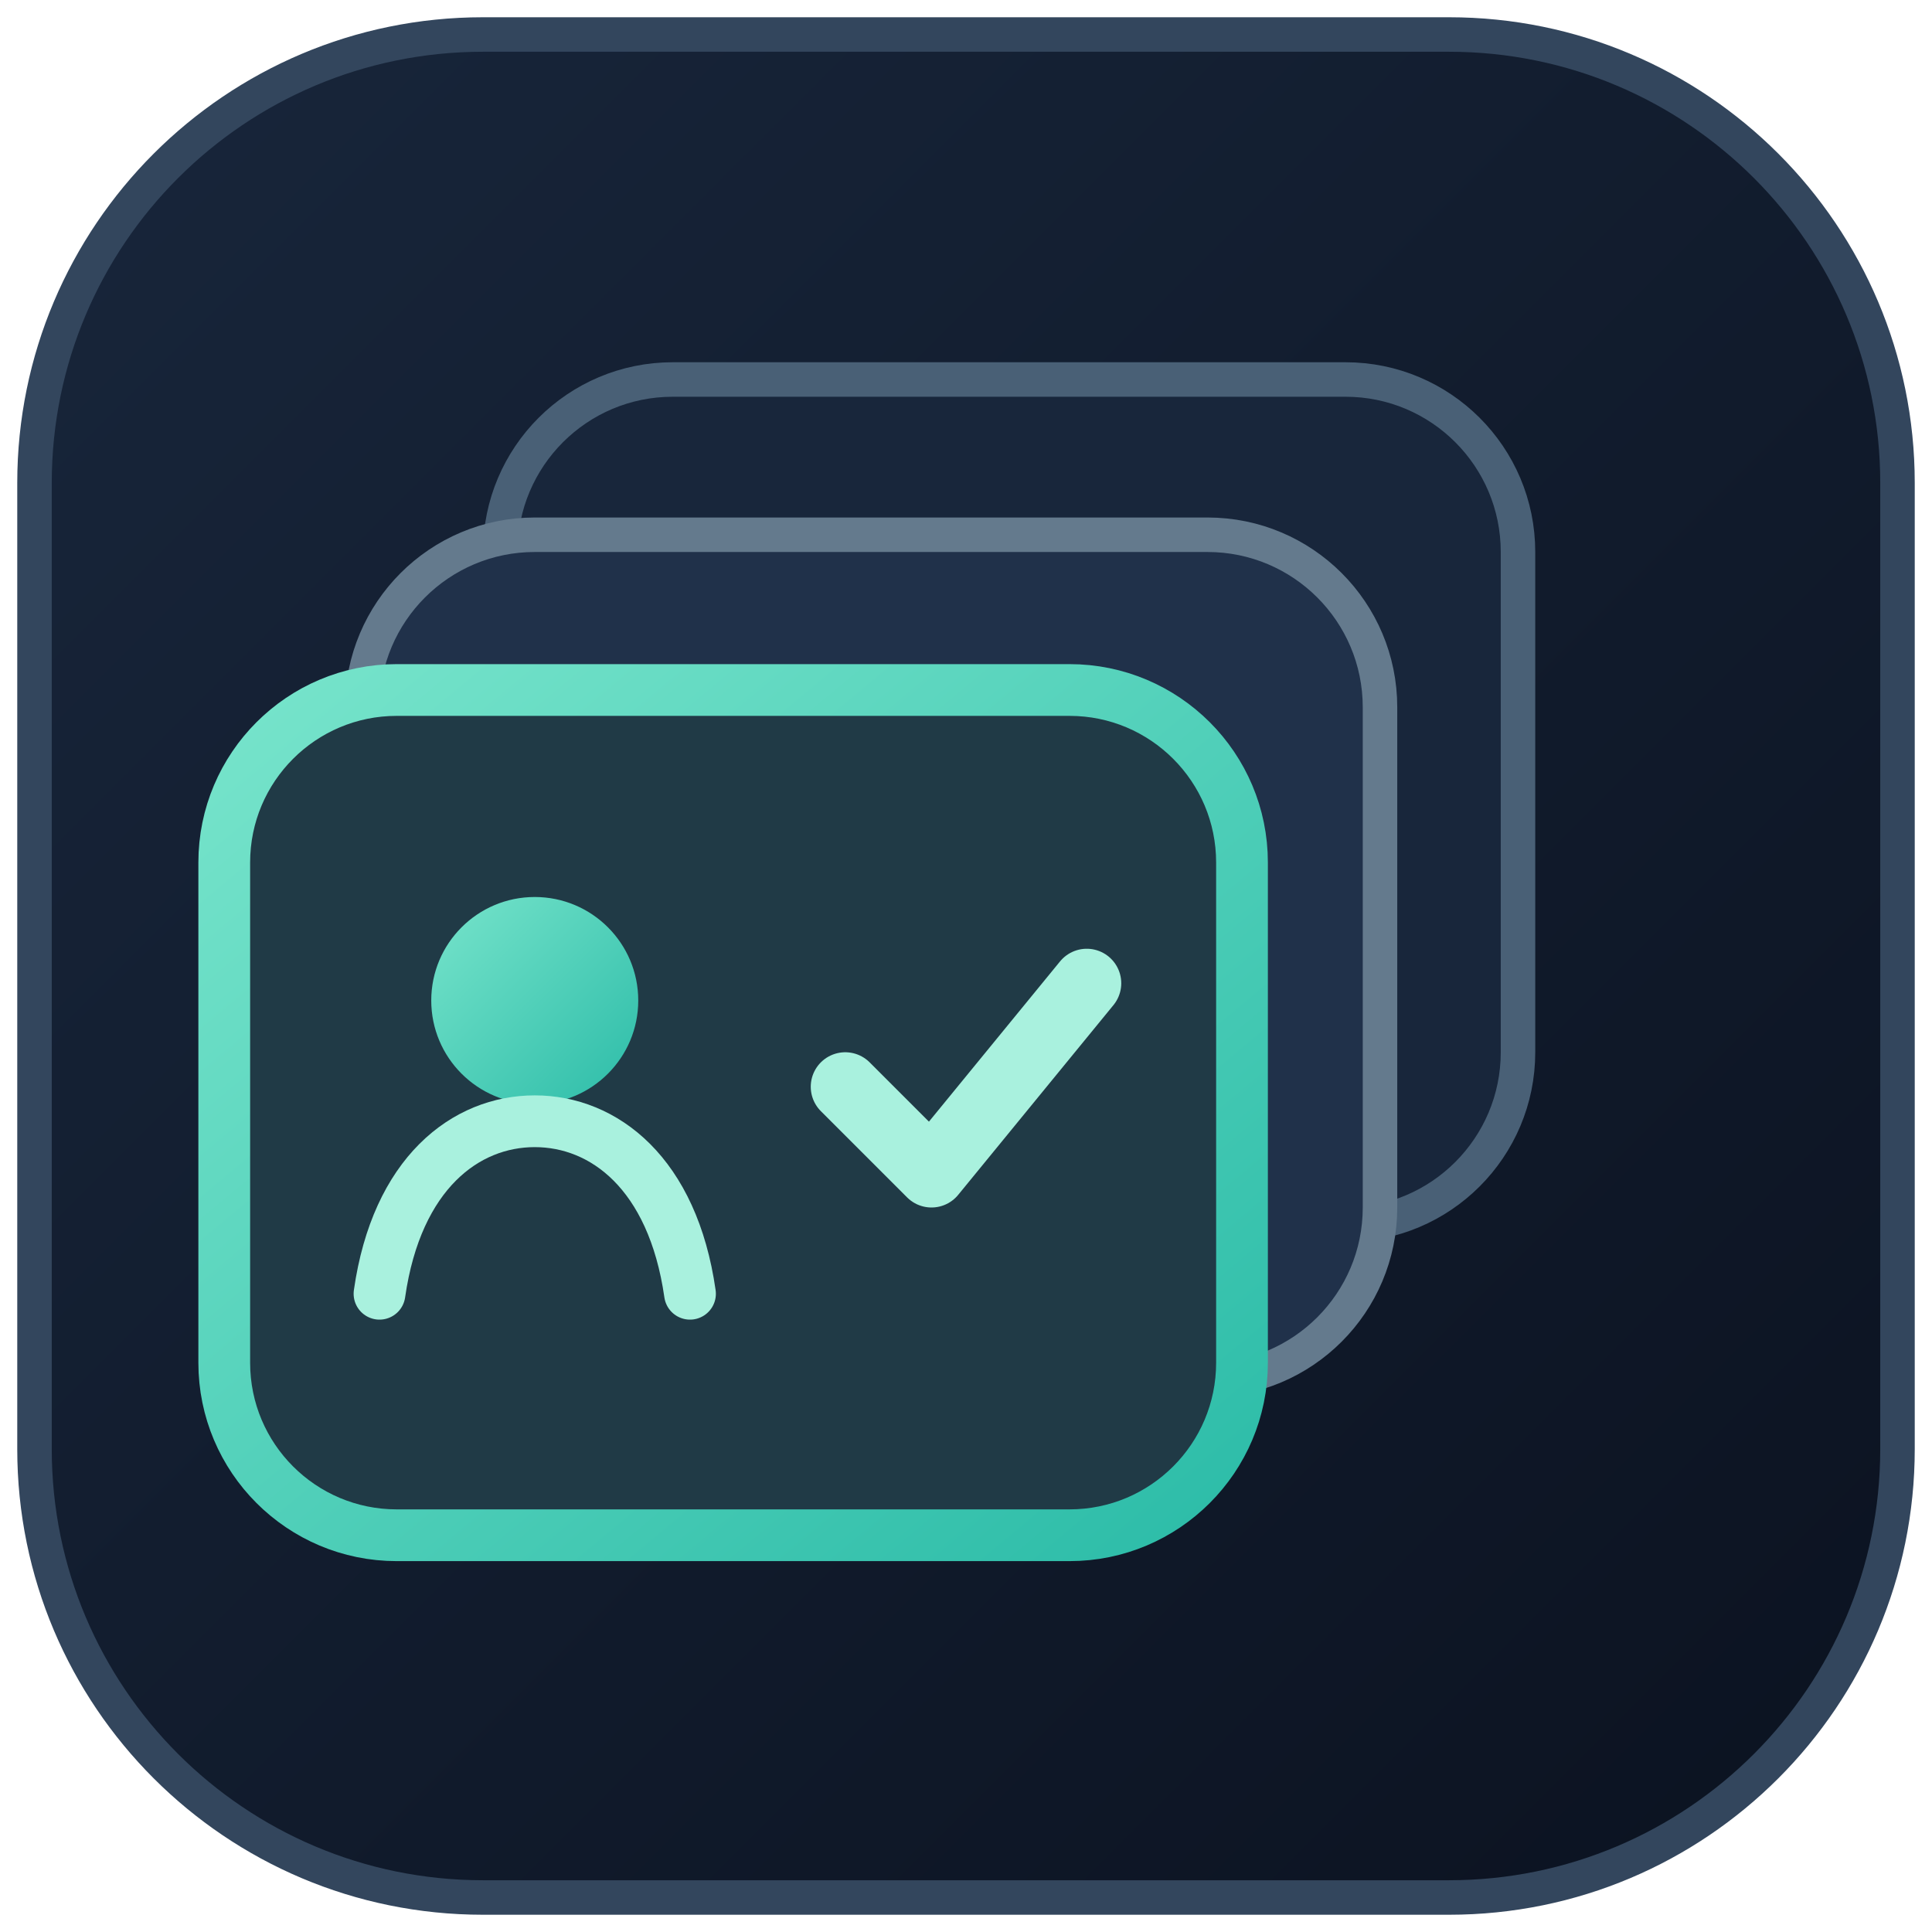
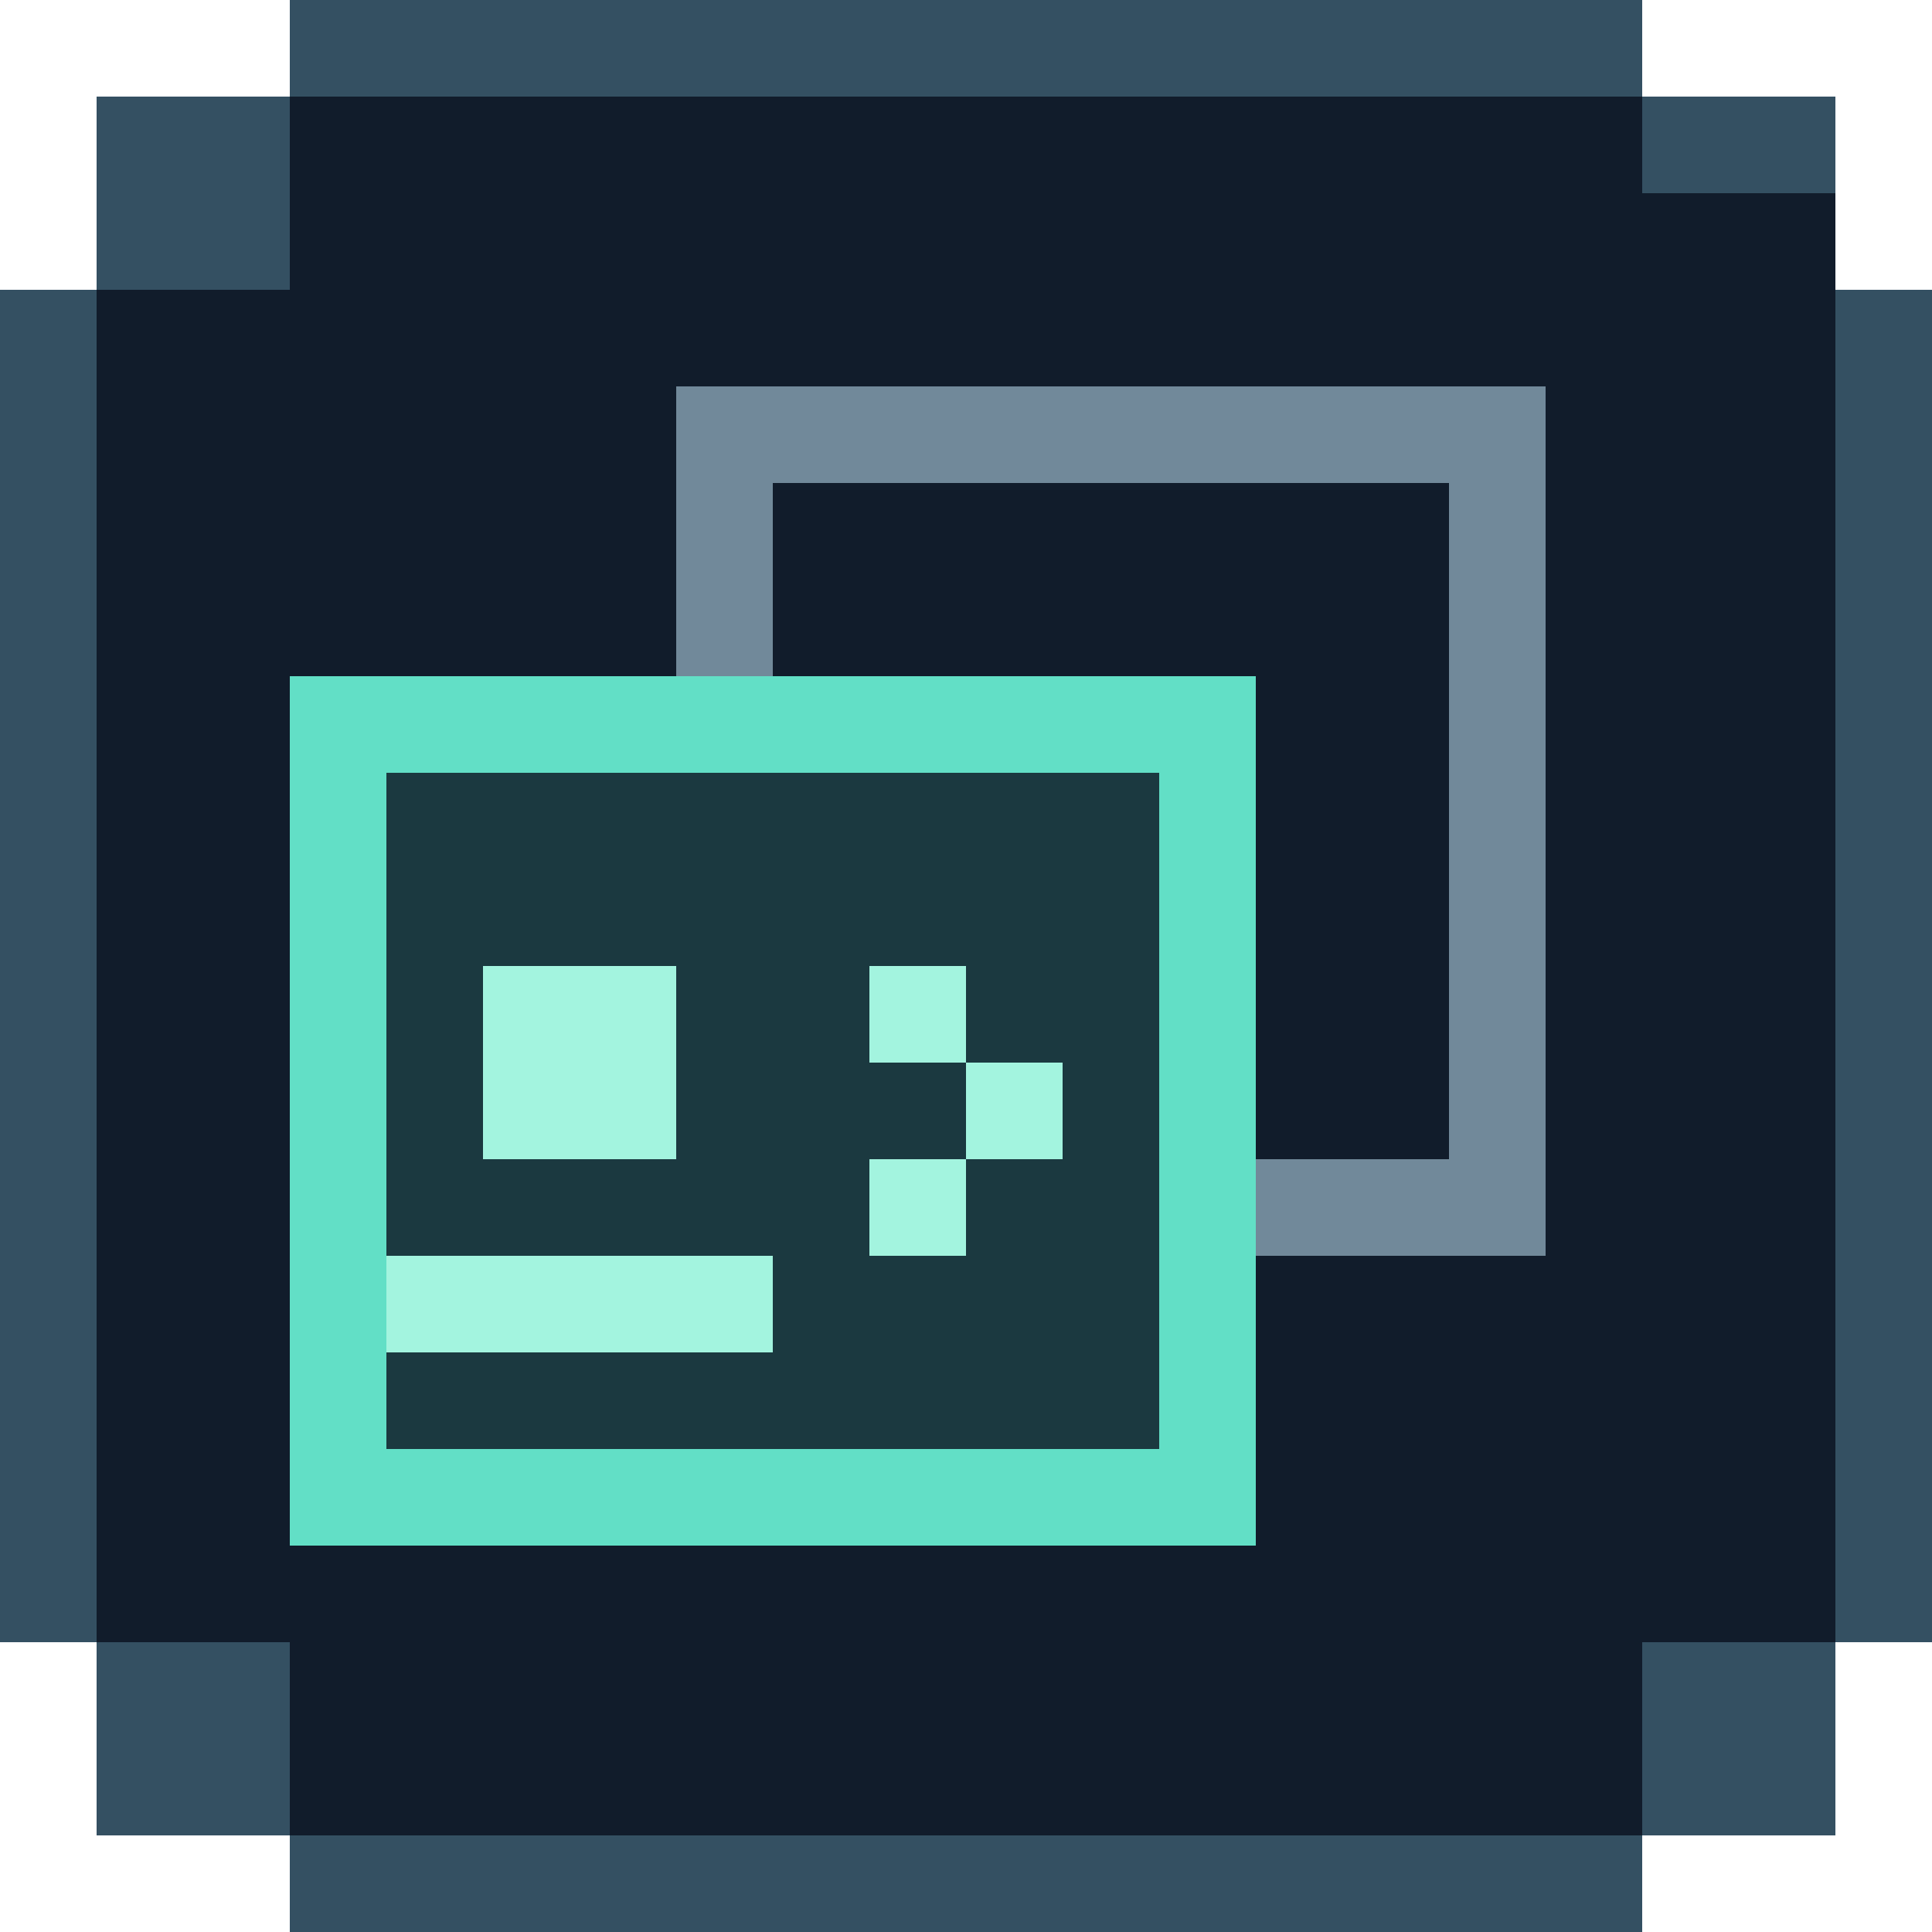
- <svg xmlns="http://www.w3.org/2000/svg" viewBox="0 0 112 112" role="img" aria-labelledby="title desc">
-   <defs>
-     <linearGradient id="base" x1="0" y1="0" x2="1" y2="1">
-       <stop stop-color="#18263b" />
-       <stop offset="1" stop-color="#0b1220" />
-     </linearGradient>
-     <linearGradient id="accent" x1="0" y1="0" x2="1" y2="1">
-       <stop stop-color="#77e4cb" />
-       <stop offset="1" stop-color="#2cbca8" />
-     </linearGradient>
-   </defs>
-   <rect x="2" y="2" width="108" height="108" rx="26" fill="url(#base)" stroke="#33465d" stroke-width="2" />
-   <rect x="29" y="22" width="59" height="49" rx="10" fill="#18263b" stroke="#496076" stroke-width="2" />
-   <rect x="21" y="31" width="59" height="49" rx="10" fill="#20314a" stroke="#647a8d" stroke-width="2" />
-   <rect x="13" y="40" width="59" height="49" rx="10" fill="#203a46" stroke="url(#accent)" stroke-width="3" />
-   <circle cx="31" cy="58" r="6" fill="url(#accent)" />
-   <path d="M22 75c1-7 5-10 9-10s8 3 9 10" fill="none" stroke="#a9f1de" stroke-width="3" stroke-linecap="round" />
-   <path d="m49 63 5 5 9-11" fill="none" stroke="#a9f1de" stroke-width="4" stroke-linecap="round" stroke-linejoin="round" />
+ <svg xmlns="http://www.w3.org/2000/svg" viewBox="0 0 20 20" shape-rendering="crispEdges" role="img" aria-labelledby="title desc">
+   <path d="M3 0h14v1h2v2h1v14h-1v2h-2v1H3v-1H1v-2H0V3h1V1h2Z" fill="#345062" />
+   <path d="M3 1h14v1h2v15h-2v2H3v-2H1V3h2Z" fill="#111c2b" />
+   <path d="M7 4h9v1H7zm0 1h1v8H7zm8 0h1v8h-1zm-7 7h7v1H8z" fill="#71899a" />
+   <rect x="9" y="7" width="2" height="2" fill="#71899a" />
+   <rect x="4" y="8" width="8" height="7" fill="#1b3940" />
+   <path d="M3 7h10v1H3zm0 1h1v8H3zm9 0h1v8h-1zm-8 7h8v1H4z" fill="#62dfc6" />
+   <rect x="5" y="10" width="2" height="2" fill="#a3f4df" />
+   <rect x="4" y="13" width="4" height="1" fill="#a3f4df" />
+   <path d="M9 10h1v1H9zm1 1h1v1h-1zm-1 1h1v1H9z" fill="#a3f4df" />
</svg>
